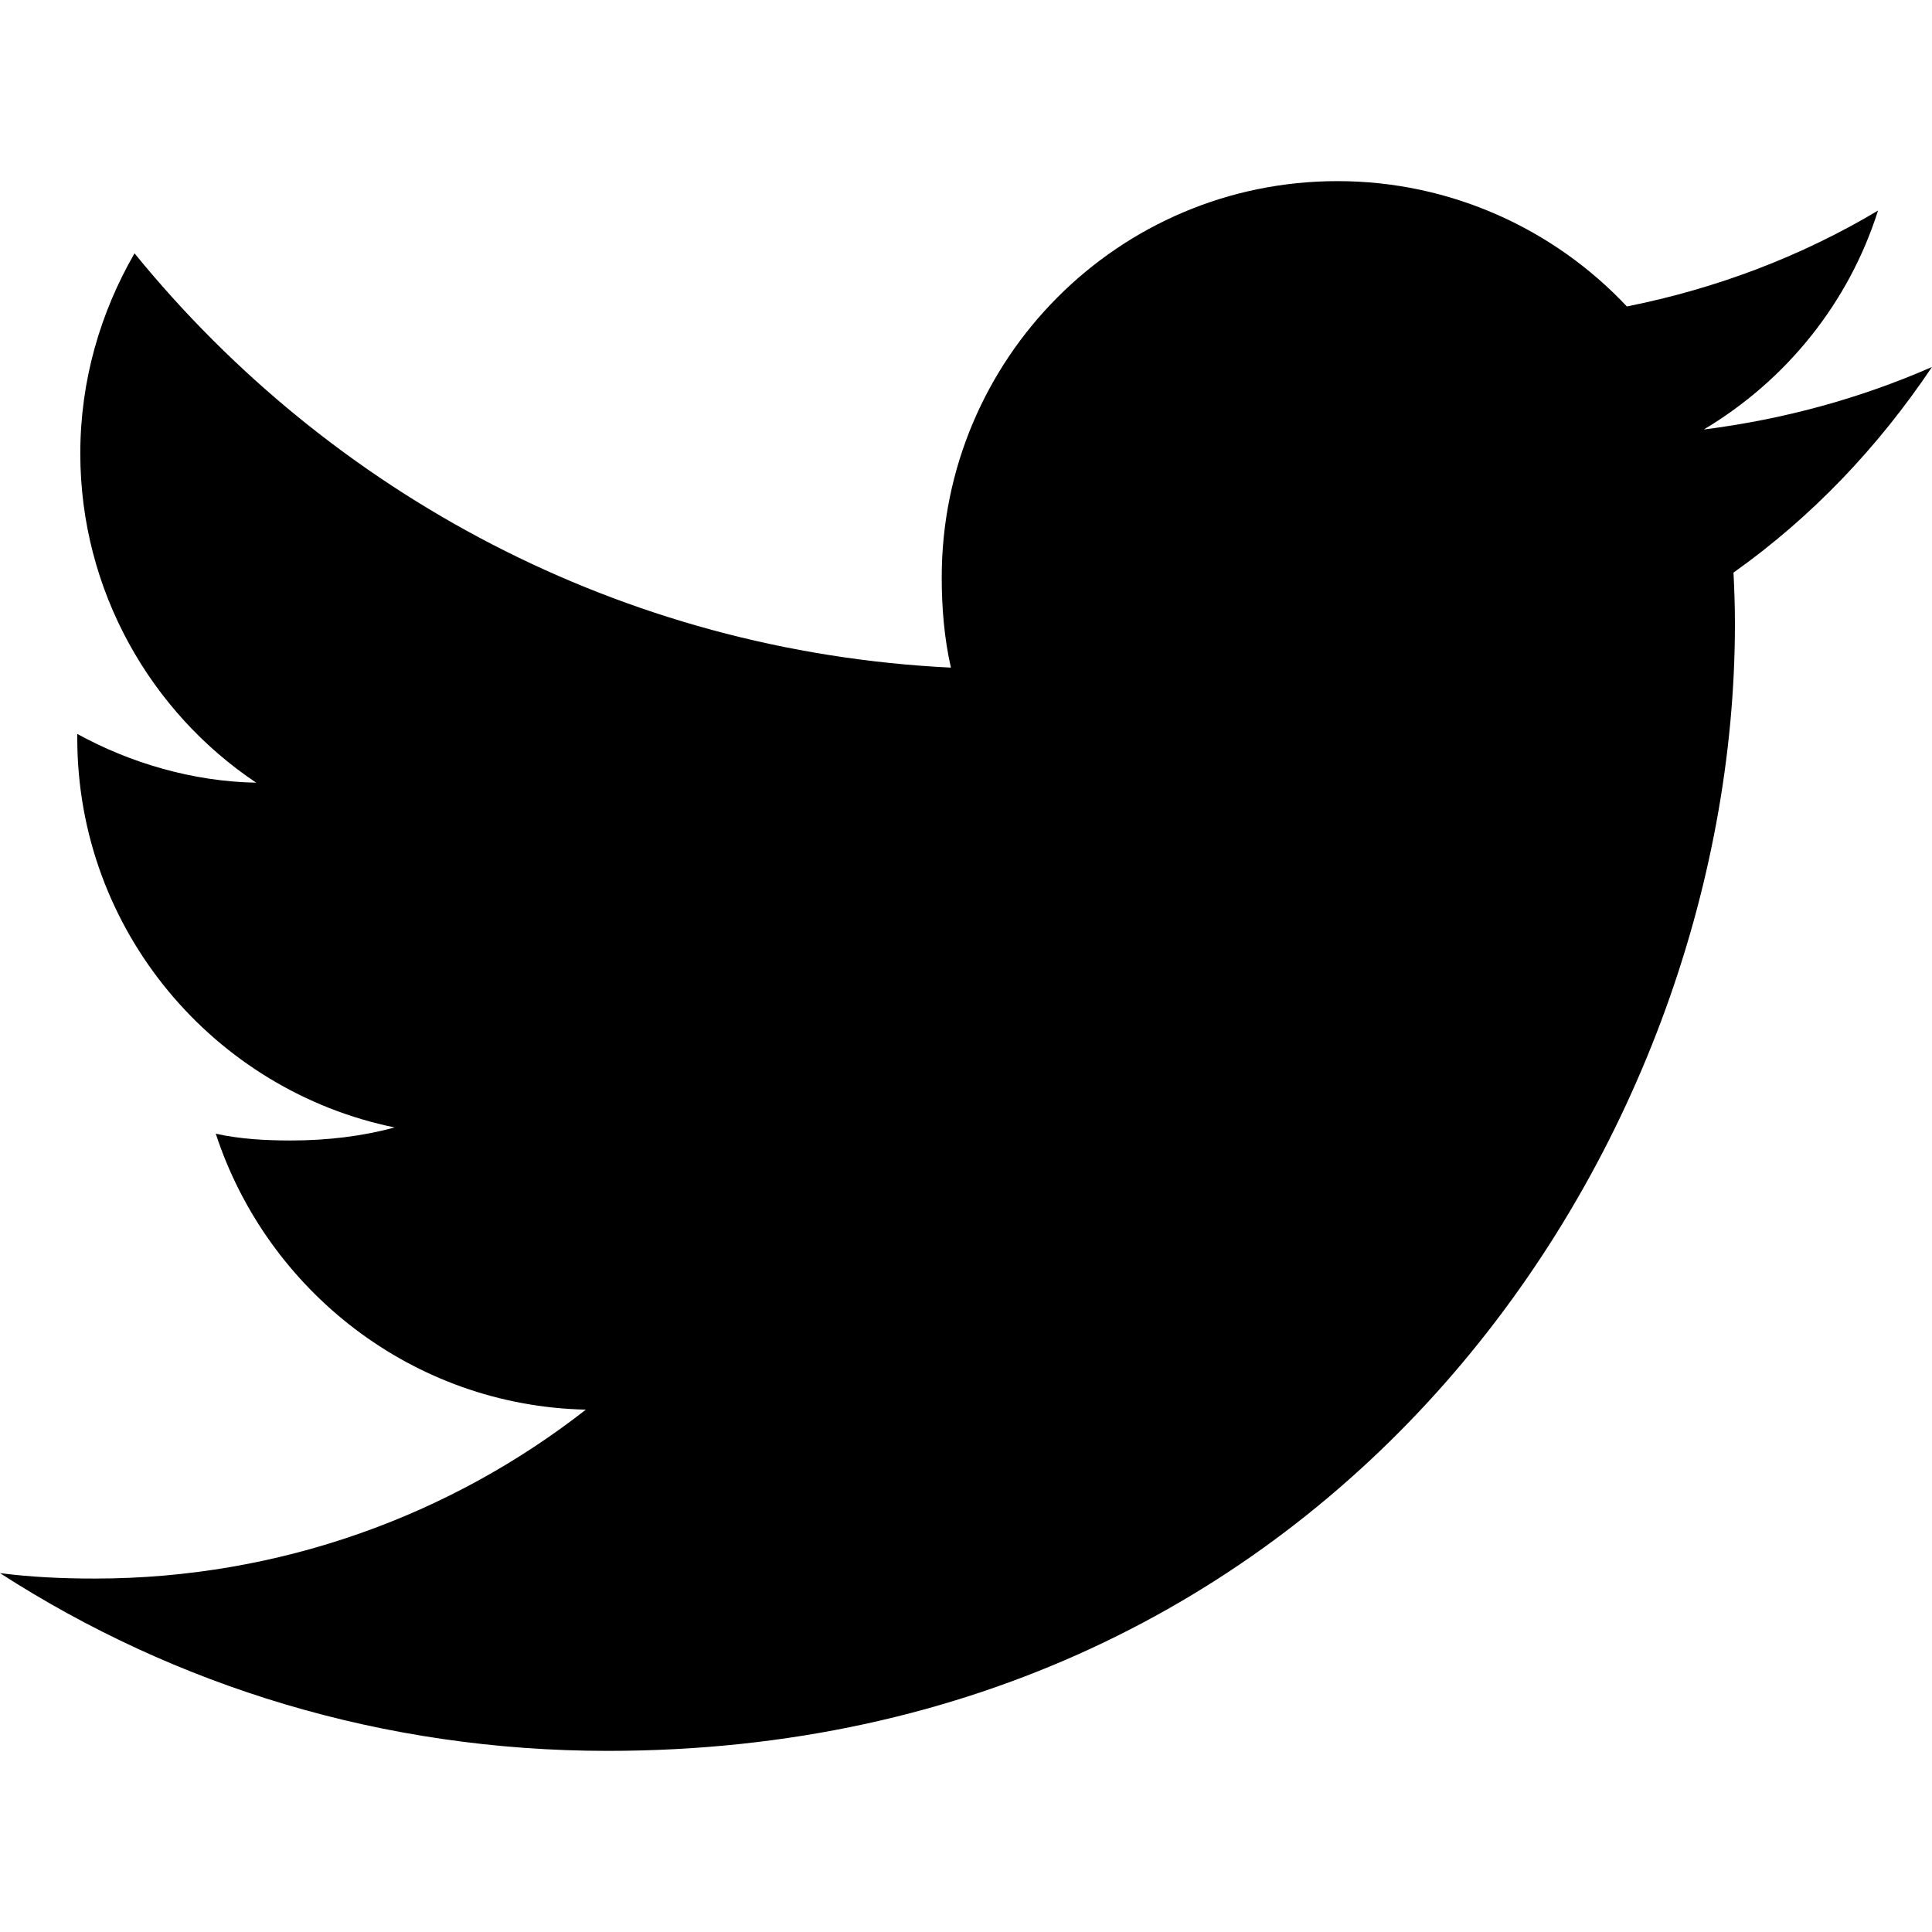
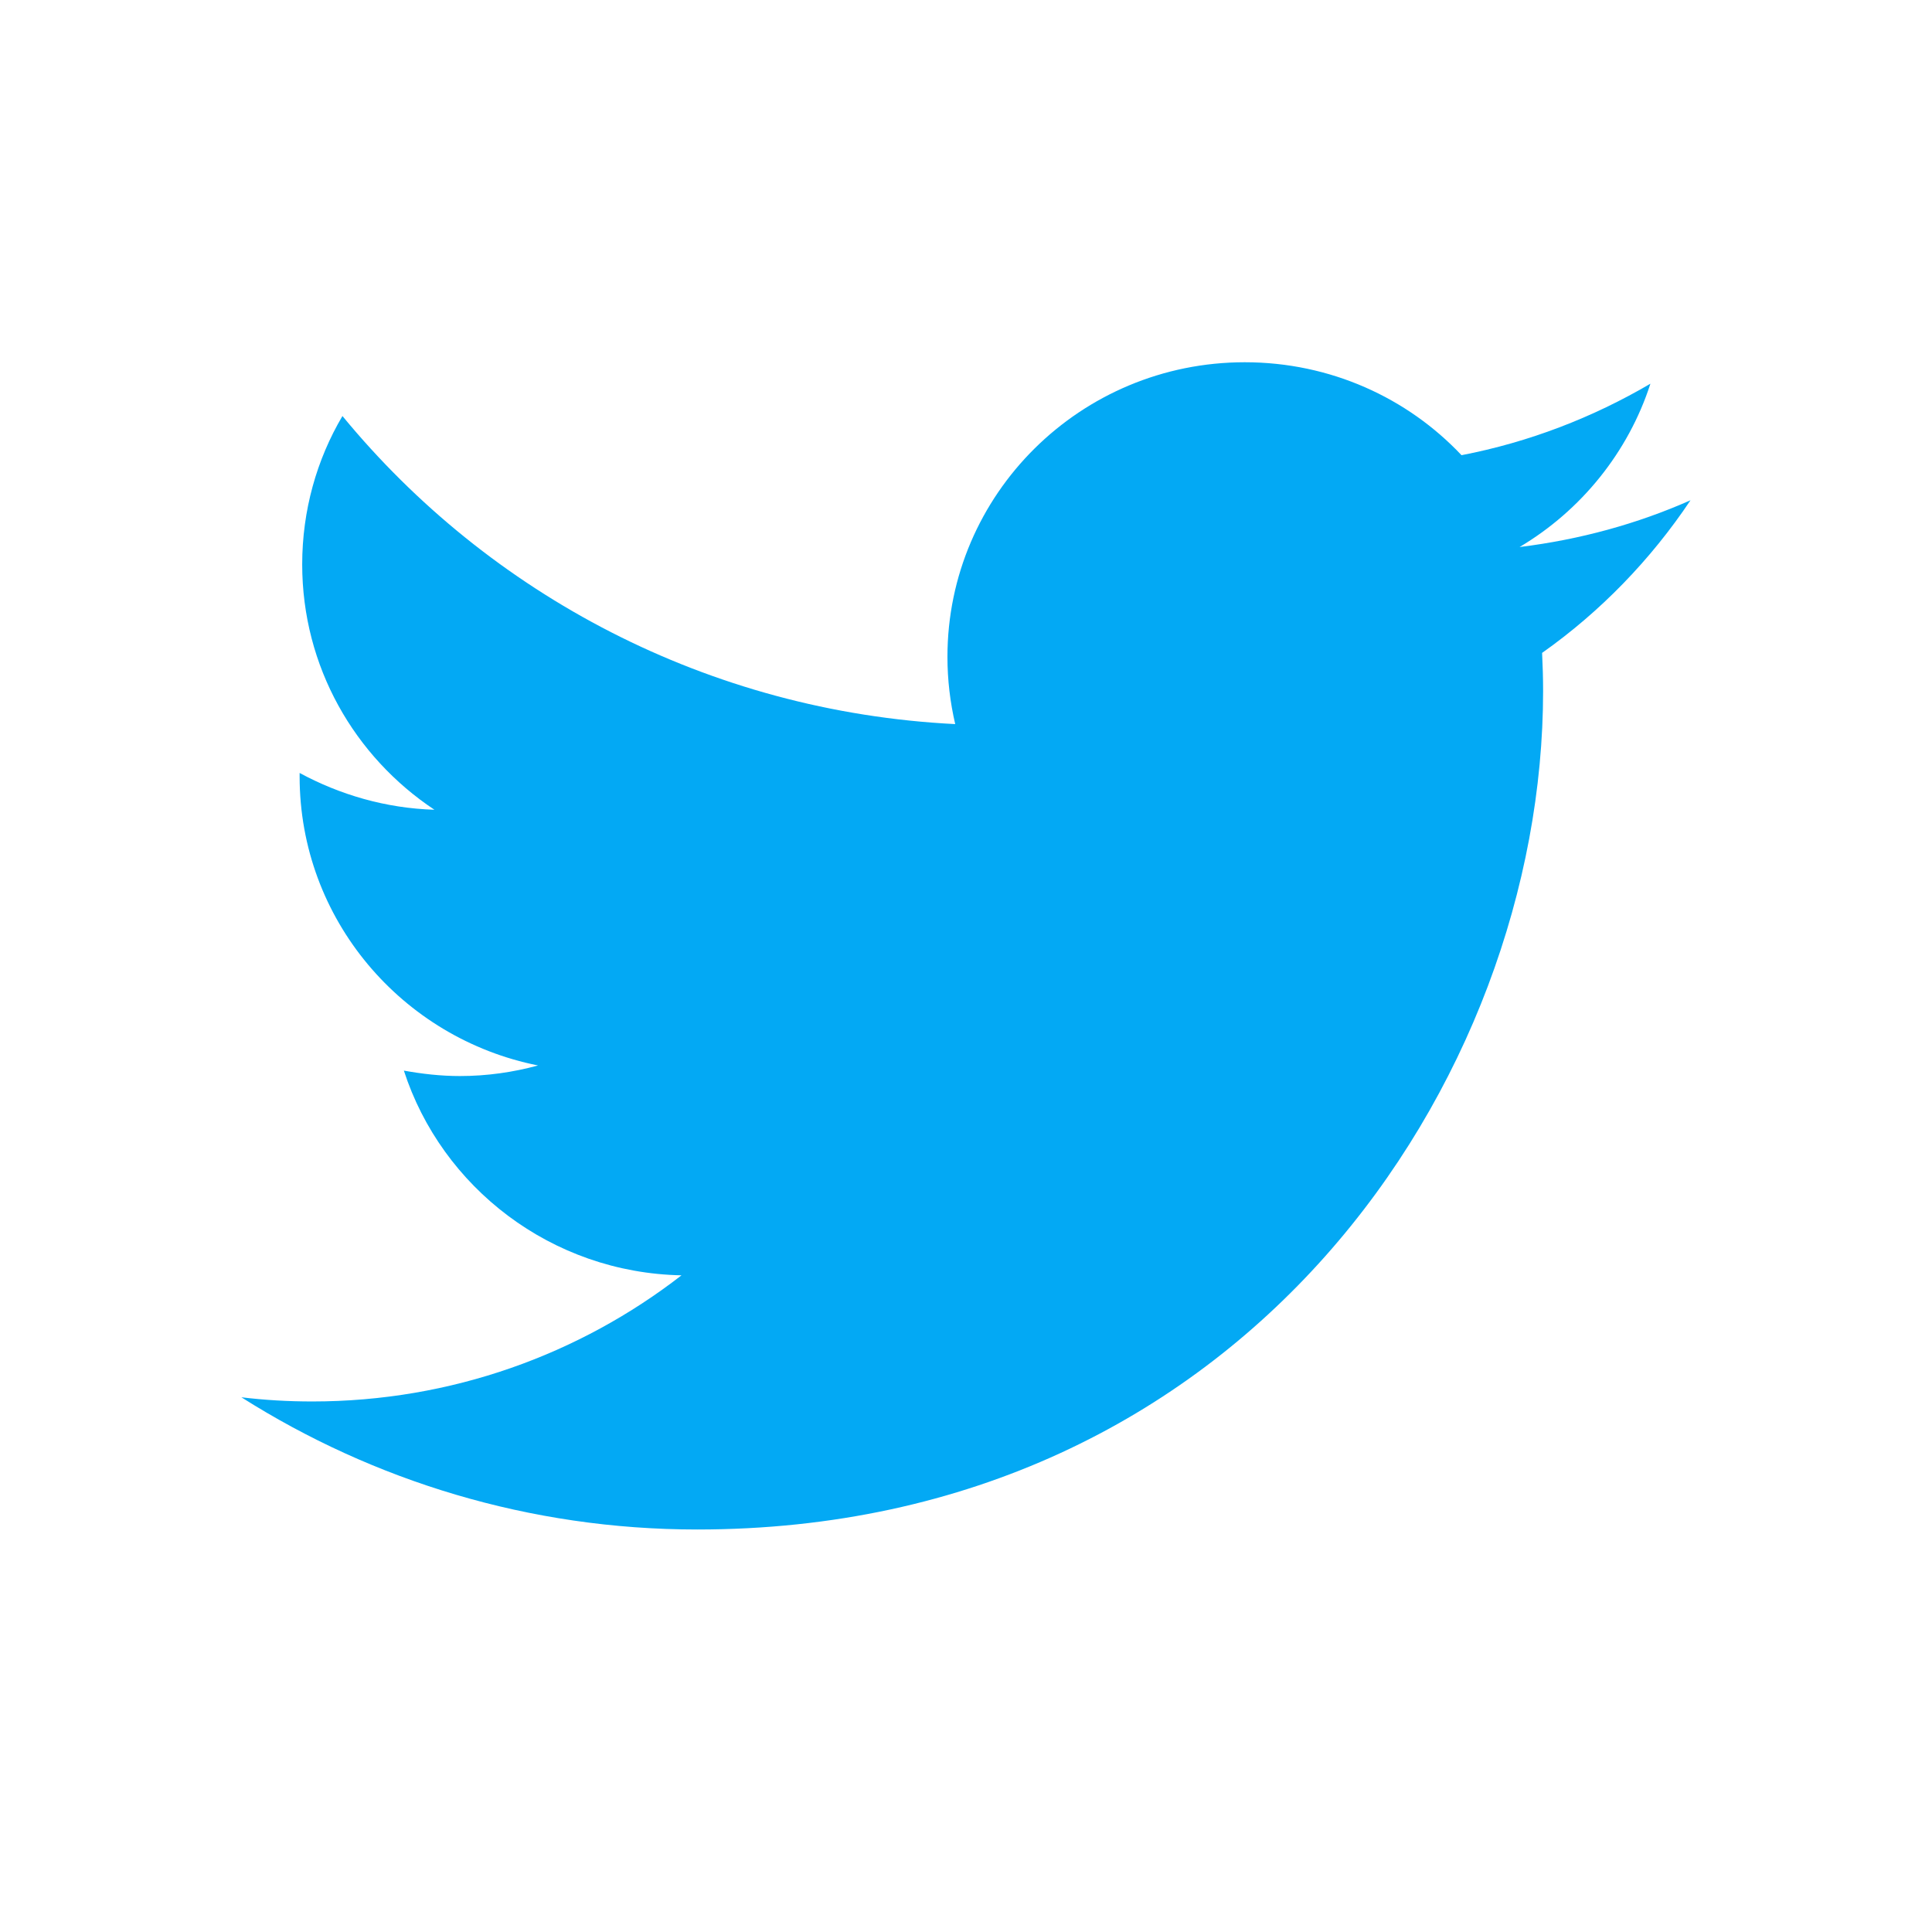
- <svg xmlns="http://www.w3.org/2000/svg" version="1.1" id="Capa_1" x="0px" y="0px" viewBox="0 0 512 512" style="enable-background:new 0 0 512 512;" xml:space="preserve">
-   <g>
-     <g>
-       <path d="M512,97.248c-19.04,8.352-39.328,13.888-60.48,16.576c21.76-12.992,38.368-33.408,46.176-58.016    c-20.288,12.096-42.688,20.64-66.56,25.408C411.872,60.704,384.416,48,354.464,48c-58.112,0-104.896,47.168-104.896,104.992    c0,8.32,0.704,16.32,2.432,23.936c-87.264-4.256-164.48-46.08-216.352-109.792c-9.056,15.712-14.368,33.696-14.368,53.056    c0,36.352,18.72,68.576,46.624,87.232c-16.864-0.32-33.408-5.216-47.424-12.928c0,0.32,0,0.736,0,1.152    c0,51.008,36.384,93.376,84.096,103.136c-8.544,2.336-17.856,3.456-27.52,3.456c-6.72,0-13.504-0.384-19.872-1.792    c13.6,41.568,52.192,72.128,98.08,73.12c-35.712,27.936-81.056,44.768-130.144,44.768c-8.608,0-16.864-0.384-25.12-1.44    C46.496,446.88,101.6,464,161.024,464c193.152,0,298.752-160,298.752-298.688c0-4.64-0.16-9.12-0.384-13.568    C480.224,136.96,497.728,118.496,512,97.248z" />
-     </g>
-   </g>
-   <g>
- </g>
-   <g>
- </g>
-   <g>
- </g>
-   <g>
- </g>
-   <g>
- </g>
-   <g>
- </g>
-   <g>
- </g>
-   <g>
- </g>
-   <g>
- </g>
-   <g>
- </g>
-   <g>
- </g>
-   <g>
- </g>
-   <g>
- </g>
-   <g>
- </g>
-   <g>
- </g>
+ <svg xmlns="http://www.w3.org/2000/svg" viewBox="0 0 48 48" width="48px" height="48px">
+   <path fill="#03A9F4" d="M42,12.429c-1.323,0.586-2.746,0.977-4.247,1.162c1.526-0.906,2.7-2.351,3.251-4.058c-1.428,0.837-3.01,1.452-4.693,1.776C34.967,9.884,33.05,9,30.926,9c-4.08,0-7.387,3.278-7.387,7.32c0,0.572,0.067,1.129,0.193,1.67c-6.138-0.308-11.582-3.226-15.224-7.654c-0.64,1.082-1,2.349-1,3.686c0,2.541,1.301,4.778,3.285,6.096c-1.211-0.037-2.351-0.374-3.349-0.914c0,0.022,0,0.055,0,0.086c0,3.551,2.547,6.508,5.923,7.181c-0.617,0.169-1.269,0.263-1.941,0.263c-0.477,0-0.942-0.054-1.392-0.135c0.94,2.902,3.667,5.023,6.898,5.086c-2.528,1.96-5.712,3.134-9.174,3.134c-0.598,0-1.183-0.034-1.761-0.104C9.268,36.786,13.152,38,17.321,38c13.585,0,21.017-11.156,21.017-20.834c0-0.317-0.01-0.633-0.025-0.945C39.763,15.197,41.013,13.905,42,12.429" />
</svg>
